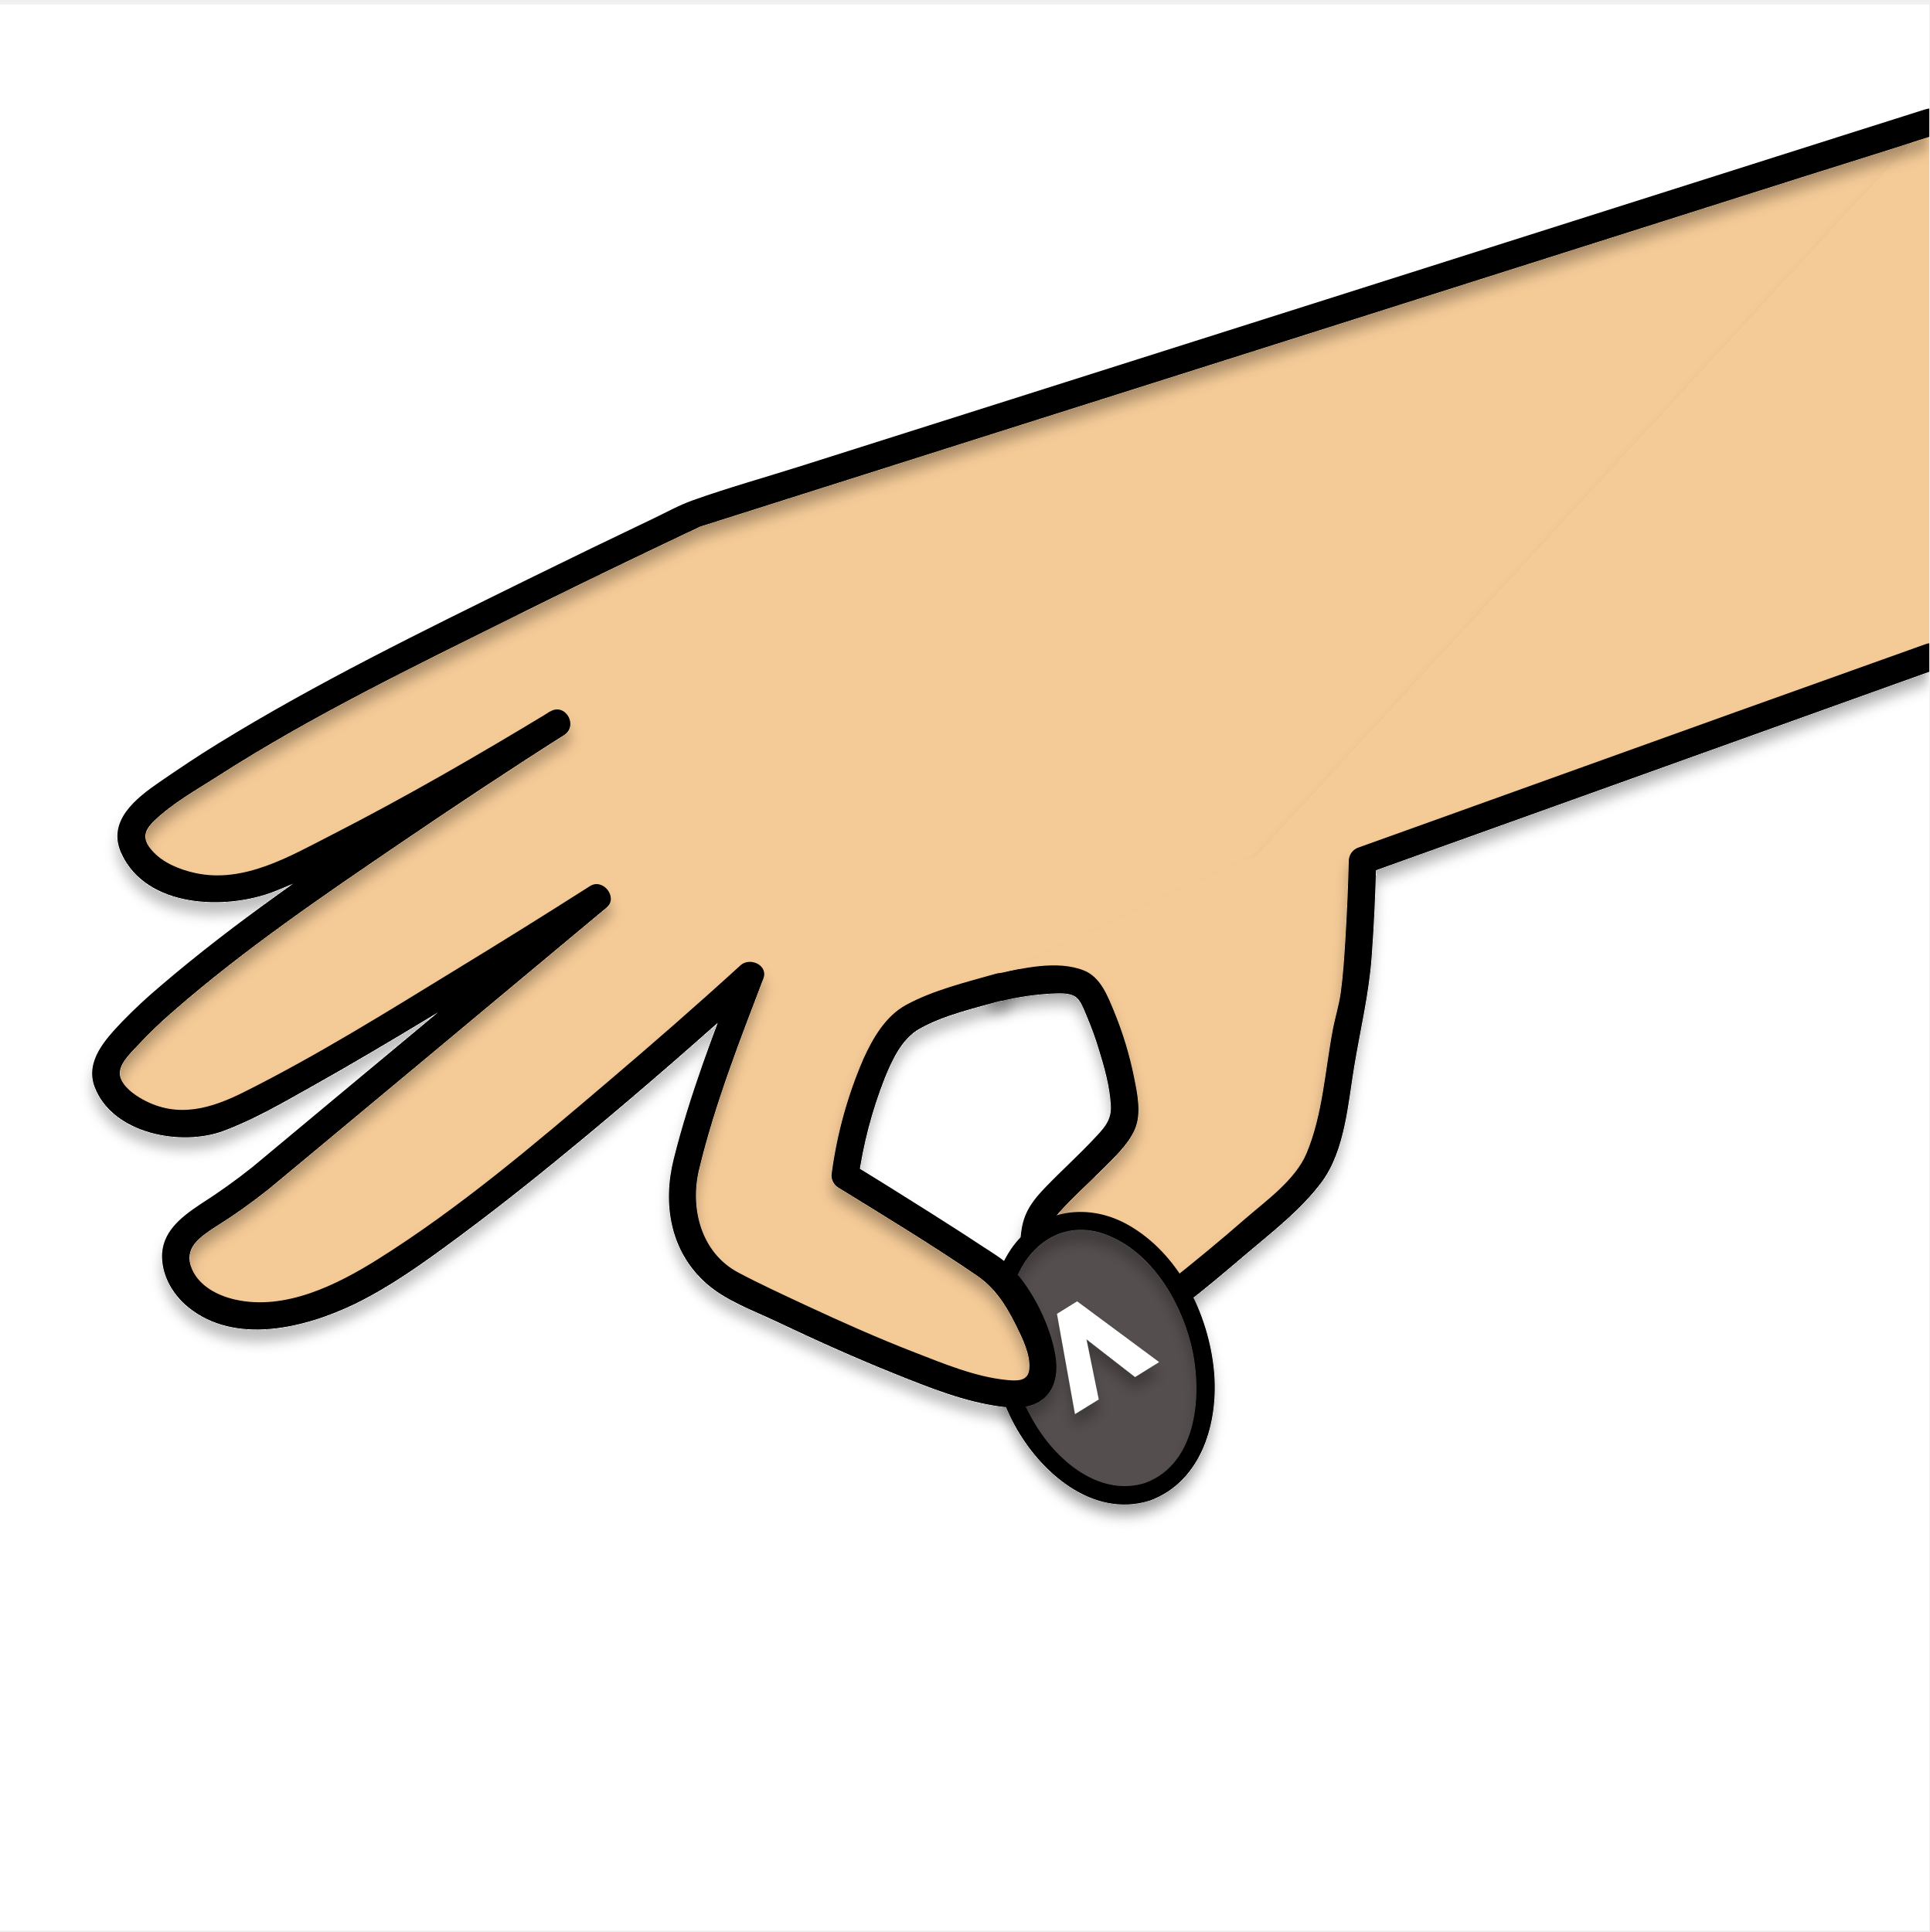
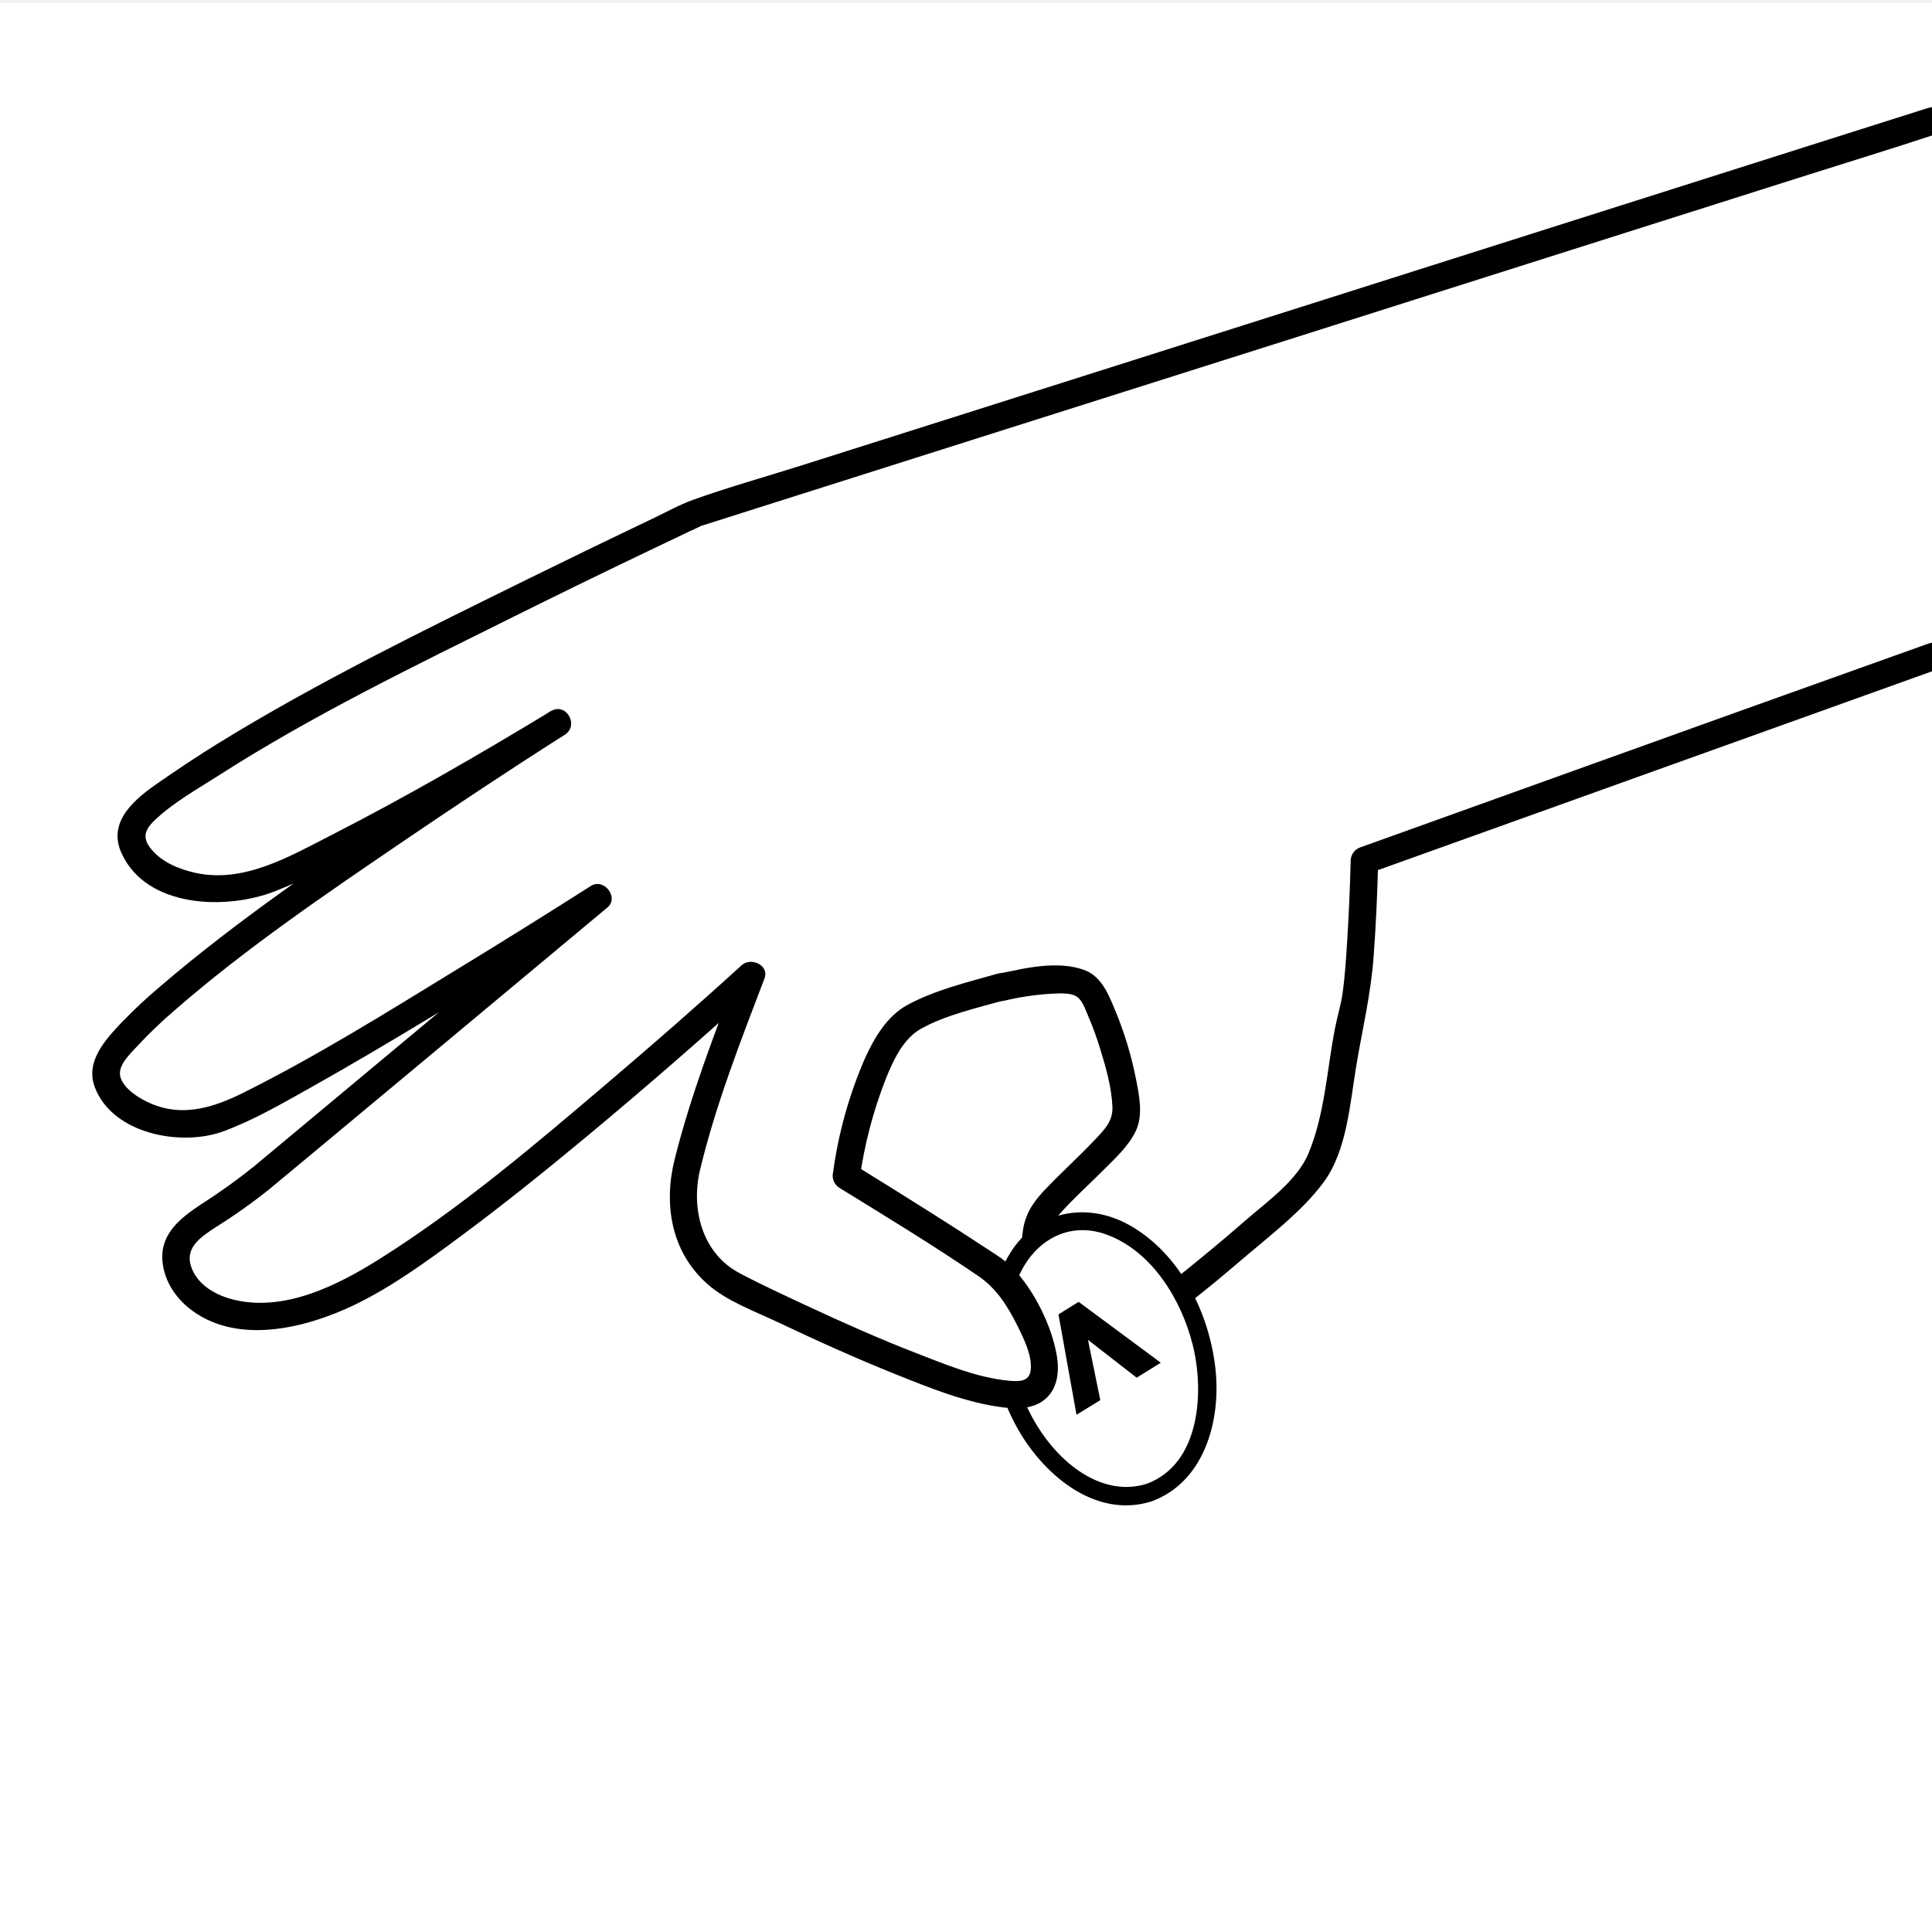
- <svg xmlns="http://www.w3.org/2000/svg" width="635" height="636" viewBox="0 0 635 636" fill="none">
-   <g clip-path="url(#clip0_1_45)">
-     <path d="M639.3 1.5H0V640.8H639.3V1.5Z" fill="white" />
-     <g filter="url(#filter0_d_1_45)">
-       <path d="M635 216.35L448.44 283.29C448.44 283.29 447.44 324.46 444.44 333.9C441.44 343.34 439 375.16 432 385.57C425 395.98 386.68 426.22 386.68 426.22C386.68 426.22 376.51 432.67 365.88 438.22C355.25 443.77 346.1 430.61 343.27 425.22C338.64 416.36 339.94 403.51 342.36 399.75C346.7 392.96 366.53 376.93 369.53 369.75C372.53 362.57 363.47 332.29 357.53 325.24C354.19 321.24 341.67 322.15 328.53 325.14L286.5 159.5L635 40.3V216.35Z" fill="#F4CA97" />
-     </g>
-     <g filter="url(#filter1_d_1_45)">
-       <path d="M329.69 329.5C335.041 328.196 340.501 327.39 346 327.09C348.57 327.01 352.43 326.64 354.45 328.49C356.02 329.94 357.06 333.08 357.88 334.97C359.286 338.286 360.514 341.674 361.56 345.12C363.45 351.18 365.28 357.61 365.62 363.98C365.89 368.98 363.19 371.57 359.79 375.18C354.79 380.49 349.37 385.38 344.31 390.62C340.31 394.73 337.31 398.51 336.31 404.29C333.97 418.14 339.47 434.59 352.31 441.73C360.51 446.28 367.31 442.73 374.75 438.56C379.87 435.69 385.26 432.89 389.95 429.36C396.83 424.2 403.39 418.54 409.95 412.98C418.61 405.64 428.33 398.18 435.11 388.98C442.65 378.73 443.7 363.34 445.71 351.19C447.72 339.04 450.54 327.42 451.46 315.13C452.25 304.54 452.72 293.91 452.98 283.3L449.68 287.63L512.48 265.11L613.16 228.98L636.24 220.7C641.65 218.76 639.31 210.06 633.84 212.03L571 234.5L470.33 270.67L447.25 278.95C446.314 279.236 445.491 279.809 444.897 280.588C444.303 281.366 443.968 282.311 443.94 283.29C443.72 292.043 443.34 300.79 442.8 309.53C442.44 315.29 442.08 321.09 441.29 326.81C440.72 330.92 439.46 334.86 438.69 338.93C436.13 352.34 435.37 366.93 430.03 379.67C426.3 388.53 416.53 395.38 409.52 401.49C401.52 408.49 393.35 415.18 385.07 421.79C384.56 422.2 384.07 422.64 383.52 423.02C385.38 421.71 383.61 422.87 383.15 423.12C381.6 423.98 380.15 424.99 378.6 425.9C374.747 428.2 370.86 430.423 366.94 432.57C362.94 434.74 359.88 436.05 355.82 433.36C345.82 426.72 339.82 408.85 348.53 399.21C353.01 394.21 358.03 389.74 362.76 384.99C366.55 381.18 371.16 376.99 373.42 371.99C375.79 366.77 374.37 360.17 373.3 354.8C371.805 347.312 369.585 339.988 366.67 332.93C364.58 327.86 362.24 321.65 356.76 319.47C347.86 315.93 336.22 318.81 327.3 320.77C321.65 322.01 324.04 330.69 329.69 329.45V329.5Z" fill="black" />
-     </g>
-     <g filter="url(#filter2_d_1_45)">
-       <path d="M377.641 491.12C394.573 485.398 401.628 461.02 393.4 436.67C385.172 412.319 364.776 397.217 347.845 402.938C330.913 408.659 323.858 433.037 332.086 457.388C340.314 481.738 360.71 496.841 377.641 491.12Z" fill="#554E4E" />
-     </g>
-     <g filter="url(#filter3_d_1_45)">
-       <path d="M378.46 493.98C395.69 487.66 401.2 467.87 399.56 451.1C397.74 432.5 388 412.6 371.21 403.17C357.13 395.27 340.41 398.51 331.83 412.64C321.63 429.44 324.98 452.33 333.83 468.9C342.17 484.49 359.55 499.9 378.45 493.98C382.12 492.84 380.55 487.05 376.85 488.2C363 492.5 349.94 482.5 342.49 471.59C333.17 457.95 328.67 439.38 333.63 423.29C337.81 409.78 350.03 401.1 364.02 406.39C378.75 411.96 388.24 427.71 391.96 442.3C395.9 457.75 394.58 481.7 376.86 488.2C373.27 489.5 374.82 495.32 378.46 493.98Z" fill="black" />
-     </g>
-     <g filter="url(#filter4_d_1_45)">
-       <path d="M353.82 465.5L347.89 432.5L354.52 428.39L381.52 448.39L373.59 453.31L357.59 440.88L361.64 460.69L353.82 465.5Z" fill="white" />
-     </g>
-     <g filter="url(#filter5_i_1_45)">
-       <path d="M635 40.3L228.5 169.3C228.5 169.3 101 229.06 62.82 255.98C57.32 259.86 43.42 267.5 43 274.24C42.4 284.57 59.95 295.84 80.45 291.89C100.95 287.94 183.26 238.1 183.26 238.1C183.26 238.1 73 308.12 43.35 339.5C40.58 342.43 34.43 349.05 34.65 353.08C35.17 362.51 50.65 372.91 68.94 368.99C87.23 365.07 196.4 295.55 196.4 295.55C196.4 295.55 109.2 368.32 80.11 392.55C74.61 397.13 59.49 403.83 58.11 410.85C55.3 424.9 75.27 443.63 113.41 425.93C151.55 408.23 247 321.01 247 321.01C247 321.01 226.52 374.62 224.57 390.31C222.62 406 232.7 418.78 240.38 422.67C248.06 426.56 315.38 460.19 334.98 458.93C354.58 457.67 333.9 424.51 329.34 420.12C324.78 415.73 278.19 387.12 278.19 387.12C278.19 387.12 284.53 343.17 300.48 334.82C305.82 332.02 405.17 284.2 413 282" fill="#F4CA97" />
-     </g>
-     <g filter="url(#filter6_d_1_45)">
-       <path d="M633.8 35.96L604.8 45.15L532.07 68.24L436.75 98.5L340.11 129.16L263.67 153.4C251.75 157.18 239.61 160.55 227.84 164.76C223.5 166.32 219.35 168.63 215.19 170.62C201.39 177.2 187.627 183.867 173.9 190.62C139.39 207.62 104.5 224.62 71.72 244.81C65.21 248.81 58.82 253.1 52.52 257.43C44.7 262.81 35.16 270.27 39.9 280.83C48.1 299.05 74.58 299.71 90.53 293.37C106.48 287.03 121.53 278.62 136.53 270.37C150.71 262.53 164.76 254.447 178.68 246.12C180.973 244.787 183.257 243.417 185.53 242.01L181 234.21C164.36 244.78 147.92 255.68 131.59 266.73C104.72 284.92 77.59 303.37 52.94 324.47C48.481 328.211 44.219 332.179 40.17 336.36C34.66 342.17 27.94 349.36 31.17 357.87C37.05 373.32 59.74 377.48 73.62 372.27C83.62 368.53 92.97 363.07 102.22 357.89C115.22 350.6 128.08 342.98 140.86 335.26C160.26 323.553 179.523 311.613 198.65 299.44L193.2 292.37L141 335.91L100 370.1L83.2 384.1C77.635 388.54 71.837 392.679 65.83 396.5C59.44 400.77 53.02 405.77 53.34 414.17C53.58 420.45 56.99 426.17 61.76 430.17C77.23 442.94 100.27 437.17 116.55 429.37C128.94 423.37 140.28 415.08 151.29 406.92C165.45 396.43 179.19 385.37 192.75 374.11C212.243 357.897 231.377 341.257 250.15 324.19L242.63 319.81C234.92 340.02 227 360.5 221.75 381.5C218.03 396.3 220.57 411.96 232.48 422.5C238.88 428.18 248 431.44 255.64 435.06C268.39 441.12 281.28 446.93 294.39 452.19C305.63 456.7 317.39 461.49 329.5 463.05C334.37 463.68 339.91 463.63 343.78 460.14C347.65 456.65 348.2 451.14 347.36 446.14C345.71 436.27 339.82 424.37 332.74 417.14C329.96 414.31 326.19 412.14 322.91 409.99C317.2 406.2 311.42 402.52 305.63 398.86C297.257 393.567 288.857 388.327 280.43 383.14L282.5 388.22C284.063 376.845 286.974 365.697 291.17 355.01C293.59 349.01 296.85 341.88 302.72 338.62C310.87 334.08 321.03 331.82 329.96 329.29C335.52 327.71 333.15 319.02 327.56 320.61C317.84 323.37 307.1 325.97 298.18 330.84C291.43 334.53 287.23 341.84 284.18 348.59C279.046 360.474 275.557 373.003 273.81 385.83C273.583 386.787 273.66 387.791 274.031 388.702C274.402 389.612 275.049 390.384 275.88 390.91C291.23 400.36 306.68 409.75 321.56 419.91C327.4 423.91 331.02 429.4 334.56 436.55C336.56 440.66 339.33 446.17 338.75 450.91C338.28 454.77 334.68 454.6 331.43 454.29C321.08 453.29 310.67 448.93 301.07 445.21C288.88 440.48 276.94 435.15 265.07 429.62C257.7 426.17 250.26 422.76 243.07 418.95C230.67 412.4 227.07 397.71 230.07 385.06C235.22 363.64 243.4 342.71 251.25 322.15C252.96 317.66 246.76 314.99 243.73 317.77C229.38 330.87 214.73 343.65 199.92 356.24C175.83 376.74 151.34 397.59 124.5 414.45C110.9 422.99 93.8 431.54 77.34 427.8C71.64 426.51 65.56 423.38 63.15 417.7C60.28 410.91 65.6 407.33 70.85 403.88C76.915 400.09 82.757 395.957 88.35 391.5L104 378.5L142 346.85L199.65 298.76C203.58 295.48 198.48 288.96 194.2 291.69C179.653 300.957 165.013 310.083 150.28 319.07C127.35 333.12 104.34 347.47 80.28 359.51C69.76 364.77 58.6 368.37 46.93 361.9C44.17 360.37 40.6 357.84 39.61 354.61C38.43 350.76 42.87 346.81 45.25 344.2C49.059 340.113 53.095 336.243 57.34 332.61C80.5 312.43 106.18 294.96 131.54 277.69C149.39 265.54 167.39 253.58 185.62 242C190.49 238.91 186.06 231.21 181.08 234.23C157.52 248.5 133.6 262.35 109.08 274.89C95.37 281.89 80.24 290.89 64.24 287.39C59 286.23 53.51 284 50 279.94C46.71 276.18 47.31 273.46 50.8 270.14C56.8 264.37 64.74 259.94 71.8 255.42C102.71 235.59 136.17 219.42 169.02 203.09C183.773 195.757 198.577 188.54 213.43 181.44C217.817 179.333 222.213 177.237 226.62 175.15C227.75 174.62 228.9 174.15 230.02 173.55C231.14 172.95 231.02 173.22 229.81 173.55C239.623 170.423 249.443 167.307 259.27 164.2L330.27 141.68L423 112.3L517.36 82.36L594.58 57.86C607.86 53.65 621.2 49.57 634.43 45.22L636.25 44.64C641.75 42.9 639.4 34.2 633.85 35.96H633.8Z" fill="black" />
-     </g>
-     <g filter="url(#filter7_d_1_45)">
-       <path d="M325.26 321.5L328.26 320.5L335.53 319.04L339.26 320.5L338.26 322.5L331.26 323.5L325.26 321.5Z" fill="black" />
-     </g>
-   </g>
+ <svg xmlns="http://www.w3.org/2000/svg" id="Layer_1" data-name="Layer 1" viewBox="0 0 635 635">
  <defs>
-     <filter id="filter0_d_1_45" x="282.5" y="40.3" width="356.5" height="407.259" filterUnits="userSpaceOnUse" color-interpolation-filters="sRGB">
-       <feFlood flood-opacity="0" result="BackgroundImageFix" />
-       <feColorMatrix in="SourceAlpha" type="matrix" values="0 0 0 0 0 0 0 0 0 0 0 0 0 0 0 0 0 0 127 0" result="hardAlpha" />
-       <feOffset dy="4" />
-       <feGaussianBlur stdDeviation="2" />
-       <feComposite in2="hardAlpha" operator="out" />
-       <feColorMatrix type="matrix" values="0 0 0 0 0 0 0 0 0 0 0 0 0 0 0 0 0 0 0.25 0" />
-       <feBlend mode="normal" in2="BackgroundImageFix" result="effect1_dropShadow_1_45" />
-       <feBlend mode="normal" in="SourceGraphic" in2="effect1_dropShadow_1_45" result="shape" />
-     </filter>
-     <filter id="filter1_d_1_45" x="320.073" y="211.742" width="323.235" height="240.115" filterUnits="userSpaceOnUse" color-interpolation-filters="sRGB">
-       <feFlood flood-opacity="0" result="BackgroundImageFix" />
-       <feColorMatrix in="SourceAlpha" type="matrix" values="0 0 0 0 0 0 0 0 0 0 0 0 0 0 0 0 0 0 127 0" result="hardAlpha" />
-       <feOffset dy="4" />
-       <feGaussianBlur stdDeviation="2" />
-       <feComposite in2="hardAlpha" operator="out" />
-       <feColorMatrix type="matrix" values="0 0 0 0 0 0 0 0 0 0 0 0 0 0 0 0 0 0 0.25 0" />
-       <feBlend mode="normal" in2="BackgroundImageFix" result="effect1_dropShadow_1_45" />
-       <feBlend mode="normal" in="SourceGraphic" in2="effect1_dropShadow_1_45" result="shape" />
-     </filter>
-     <filter id="filter2_d_1_45" x="324.65" y="401.727" width="76.186" height="98.603" filterUnits="userSpaceOnUse" color-interpolation-filters="sRGB">
-       <feFlood flood-opacity="0" result="BackgroundImageFix" />
-       <feColorMatrix in="SourceAlpha" type="matrix" values="0 0 0 0 0 0 0 0 0 0 0 0 0 0 0 0 0 0 127 0" result="hardAlpha" />
-       <feOffset dy="4" />
-       <feGaussianBlur stdDeviation="2" />
-       <feComposite in2="hardAlpha" operator="out" />
-       <feColorMatrix type="matrix" values="0 0 0 0 0 0 0 0 0 0 0 0 0 0 0 0 0 0 0.25 0" />
-       <feBlend mode="normal" in2="BackgroundImageFix" result="effect1_dropShadow_1_45" />
-       <feBlend mode="normal" in="SourceGraphic" in2="effect1_dropShadow_1_45" result="shape" />
-     </filter>
-     <filter id="filter3_d_1_45" x="321.548" y="398.957" width="82.287" height="104.319" filterUnits="userSpaceOnUse" color-interpolation-filters="sRGB">
-       <feFlood flood-opacity="0" result="BackgroundImageFix" />
-       <feColorMatrix in="SourceAlpha" type="matrix" values="0 0 0 0 0 0 0 0 0 0 0 0 0 0 0 0 0 0 127 0" result="hardAlpha" />
-       <feOffset dy="4" />
-       <feGaussianBlur stdDeviation="2" />
-       <feComposite in2="hardAlpha" operator="out" />
-       <feColorMatrix type="matrix" values="0 0 0 0 0 0 0 0 0 0 0 0 0 0 0 0 0 0 0.25 0" />
-       <feBlend mode="normal" in2="BackgroundImageFix" result="effect1_dropShadow_1_45" />
-       <feBlend mode="normal" in="SourceGraphic" in2="effect1_dropShadow_1_45" result="shape" />
-     </filter>
-     <filter id="filter4_d_1_45" x="343.89" y="428.39" width="41.63" height="45.11" filterUnits="userSpaceOnUse" color-interpolation-filters="sRGB">
-       <feFlood flood-opacity="0" result="BackgroundImageFix" />
-       <feColorMatrix in="SourceAlpha" type="matrix" values="0 0 0 0 0 0 0 0 0 0 0 0 0 0 0 0 0 0 127 0" result="hardAlpha" />
-       <feOffset dy="4" />
-       <feGaussianBlur stdDeviation="2" />
-       <feComposite in2="hardAlpha" operator="out" />
-       <feColorMatrix type="matrix" values="0 0 0 0 0 0 0 0 0 0 0 0 0 0 0 0 0 0 0.25 0" />
-       <feBlend mode="normal" in2="BackgroundImageFix" result="effect1_dropShadow_1_45" />
-       <feBlend mode="normal" in="SourceGraphic" in2="effect1_dropShadow_1_45" result="shape" />
-     </filter>
-     <filter id="filter5_i_1_45" x="34.644" y="40.3" width="600.356" height="422.665" filterUnits="userSpaceOnUse" color-interpolation-filters="sRGB">
-       <feFlood flood-opacity="0" result="BackgroundImageFix" />
-       <feBlend mode="normal" in="SourceGraphic" in2="BackgroundImageFix" result="shape" />
-       <feColorMatrix in="SourceAlpha" type="matrix" values="0 0 0 0 0 0 0 0 0 0 0 0 0 0 0 0 0 0 127 0" result="hardAlpha" />
-       <feOffset dy="4" />
-       <feGaussianBlur stdDeviation="2" />
-       <feComposite in2="hardAlpha" operator="arithmetic" k2="-1" k3="1" />
-       <feColorMatrix type="matrix" values="0 0 0 0 0 0 0 0 0 0 0 0 0 0 0 0 0 0 0.25 0" />
-       <feBlend mode="normal" in2="shape" result="effect1_innerShadow_1_45" />
-     </filter>
-     <filter id="filter6_d_1_45" x="26.328" y="35.726" width="617.052" height="435.633" filterUnits="userSpaceOnUse" color-interpolation-filters="sRGB">
-       <feFlood flood-opacity="0" result="BackgroundImageFix" />
-       <feColorMatrix in="SourceAlpha" type="matrix" values="0 0 0 0 0 0 0 0 0 0 0 0 0 0 0 0 0 0 127 0" result="hardAlpha" />
-       <feOffset dy="4" />
-       <feGaussianBlur stdDeviation="2" />
-       <feComposite in2="hardAlpha" operator="out" />
-       <feColorMatrix type="matrix" values="0 0 0 0 0 0 0 0 0 0 0 0 0 0 0 0 0 0 0.25 0" />
-       <feBlend mode="normal" in2="BackgroundImageFix" result="effect1_dropShadow_1_45" />
-       <feBlend mode="normal" in="SourceGraphic" in2="effect1_dropShadow_1_45" result="shape" />
-     </filter>
-     <filter id="filter7_d_1_45" x="321.26" y="319.04" width="22" height="12.46" filterUnits="userSpaceOnUse" color-interpolation-filters="sRGB">
-       <feFlood flood-opacity="0" result="BackgroundImageFix" />
-       <feColorMatrix in="SourceAlpha" type="matrix" values="0 0 0 0 0 0 0 0 0 0 0 0 0 0 0 0 0 0 127 0" result="hardAlpha" />
-       <feOffset dy="4" />
-       <feGaussianBlur stdDeviation="2" />
-       <feComposite in2="hardAlpha" operator="out" />
-       <feColorMatrix type="matrix" values="0 0 0 0 0 0 0 0 0 0 0 0 0 0 0 0 0 0 0.25 0" />
-       <feBlend mode="normal" in2="BackgroundImageFix" result="effect1_dropShadow_1_45" />
-       <feBlend mode="normal" in="SourceGraphic" in2="effect1_dropShadow_1_45" result="shape" />
-     </filter>
-     <clipPath id="clip0_1_45">
-       <rect width="635" height="635" fill="white" transform="translate(0 0.5)" />
+     <style>.cls-1{fill:none;}.cls-2{fill:#fff;}.cls-3{clip-path:url(#clip-path);}</style>
+     <clipPath id="clip-path">
+       <rect class="cls-1" x="-1227.05" y="1" width="635" height="635" />
    </clipPath>
  </defs>
+   <rect class="cls-2" y="1" width="639.3" height="639.3" />
+   <path class="cls-2" d="M635,215.85,448.44,282.79s-1,41.17-4,50.61S439,374.66,432,385.07s-45.32,40.65-45.32,40.65-10.17,6.45-20.8,12-19.78-7.61-22.61-13c-4.63-8.86-3.33-21.71-.91-25.47,4.34-6.79,24.17-22.82,27.17-30s-6.06-37.46-12-44.51c-3.34-4-15.86-3.09-29-.1L347.69,131,635,39.8Z" />
+   <g class="cls-3">
+     <rect class="cls-2" x="-500.05" width="630" height="630" />
+   </g>
+   <path d="M329.69,329A89.45,89.45,0,0,1,346,326.59c2.57-.08,6.43-.45,8.45,1.4,1.57,1.45,2.61,4.59,3.43,6.48a101.59,101.59,0,0,1,3.68,10.15c1.89,6.06,3.72,12.49,4.06,18.86.27,5-2.43,7.59-5.83,11.2-5,5.31-10.42,10.2-15.48,15.44-4,4.11-7,7.89-8,13.67-2.34,13.85,3.16,30.3,16,37.44,8.2,4.55,15,1,22.44-3.17,5.12-2.87,10.51-5.67,15.2-9.2,6.88-5.16,13.44-10.82,20-16.38,8.66-7.34,18.38-14.8,25.16-24,7.54-10.25,8.59-25.64,10.6-37.79s4.83-23.77,5.75-36.06c.79-10.59,1.26-21.22,1.52-31.83l-3.3,4.33,62.8-22.52,100.68-36.13,23.08-8.28c5.41-1.94,3.07-10.64-2.4-8.67L571,234,470.33,270.17l-23.08,8.28a4.68,4.68,0,0,0-3.31,4.34q-.33,13.13-1.14,26.24c-.36,5.76-.72,11.56-1.51,17.28-.57,4.11-1.83,8.05-2.6,12.12-2.56,13.41-3.32,28-8.66,40.74-3.73,8.86-13.5,15.71-20.51,21.82-8,7-16.17,13.69-24.45,20.3-.51.41-1,.85-1.55,1.23,1.86-1.31.09-.15-.37.1-1.55.86-3,1.87-4.55,2.78q-5.78,3.45-11.66,6.67c-4,2.17-7.06,3.48-11.12.79-10-6.64-16-24.51-7.29-34.15,4.48-5,9.5-9.47,14.23-14.22,3.79-3.81,8.4-8,10.66-13,2.37-5.22.95-11.82-.12-17.19a117.61,117.61,0,0,0-6.63-21.87c-2.09-5.07-4.43-11.28-9.91-13.46-8.9-3.54-20.54-.66-29.46,1.3-5.65,1.24-3.26,9.92,2.39,8.68Z" />
+   <ellipse class="cls-2" cx="362.76" cy="446.5" rx="32.36" ry="46.54" transform="translate(-123.86 139.65) rotate(-18.67)" />
+   <path d="M378.46,493.48c17.23-6.32,22.74-26.11,21.1-42.88-1.82-18.6-11.56-38.5-28.35-47.93-14.08-7.9-30.8-4.66-39.38,9.47-10.2,16.8-6.85,39.69,2,56.26,8.34,15.59,25.72,31,44.62,25.08,3.67-1.14,2.1-6.93-1.6-5.78C363,492,349.94,482,342.49,471.09c-9.32-13.64-13.82-32.21-8.86-48.3,4.18-13.51,16.4-22.19,30.39-16.9,14.73,5.57,24.22,21.32,27.94,35.91,3.94,15.45,2.62,39.4-15.1,45.9C373.27,489,374.82,494.82,378.46,493.48Z" />
+   <path d="M353.82,465,347.89,432l6.63-4.11,27,20-7.93,4.92-16-12.43,4.05,19.81Z" />
+   <path class="cls-2" d="M635,39.8l-406.5,129S101,228.56,62.82,255.48C57.32,259.36,43.42,267,43,273.74c-.6,10.33,16.95,21.6,37.45,17.65S183.26,237.6,183.26,237.6,73,307.62,43.35,339c-2.77,2.93-8.92,9.55-8.7,13.58.52,9.43,16,19.83,34.29,15.91S196.4,295.05,196.4,295.05s-87.2,72.77-116.29,97c-5.5,4.58-20.62,11.28-22,18.3-2.81,14.05,17.16,32.78,55.3,15.08S247,320.51,247,320.51s-20.48,53.61-22.43,69.3,8.13,28.47,15.81,32.36,75,37.52,94.6,36.26-1.08-34.42-5.64-38.81-51.15-33-51.15-33,6.34-43.95,22.29-52.3c5.34-2.8,20.48-7.58,28.31-9.78" />
+   <path d="M633.8,35.46l-29,9.19L532.07,67.74,436.75,98l-96.64,30.66L263.67,152.9c-11.92,3.78-24.06,7.15-35.83,11.36-4.34,1.56-8.49,3.87-12.65,5.86q-20.7,9.87-41.29,20c-34.51,17-69.4,34-102.18,54.19-6.51,4-12.9,8.29-19.2,12.62-7.82,5.38-17.36,12.84-12.62,23.4,8.2,18.22,34.68,18.88,50.63,12.54s31-14.75,46-23q21.27-11.76,42.15-24.25,3.44-2,6.85-4.11L181,233.71c-16.64,10.57-33.08,21.47-49.41,32.52-26.87,18.19-54,36.64-78.65,57.74a168.85,168.85,0,0,0-12.77,11.89c-5.51,5.81-12.23,13-9,21.51,5.88,15.45,28.57,19.61,42.45,14.4,10-3.74,19.35-9.2,28.6-14.38,13-7.29,25.86-14.91,38.64-22.63q29.1-17.56,57.79-35.82l-5.45-7.07L141,335.41,100,369.6l-16.8,14A199.5,199.5,0,0,1,65.83,396c-6.39,4.27-12.81,9.27-12.49,17.67.24,6.28,3.65,12,8.42,16,15.47,12.77,38.51,7,54.79-.8,12.39-6,23.73-14.29,34.74-22.45,14.16-10.49,27.9-21.55,41.46-32.81q29.24-24.32,57.4-49.92l-7.52-4.38C234.92,339.52,227,360,221.75,381c-3.72,14.8-1.18,30.46,10.73,41,6.4,5.68,15.52,8.94,23.16,12.56,12.75,6.06,25.64,11.87,38.75,17.13,11.24,4.51,23,9.3,35.11,10.86,4.87.63,10.41.58,14.28-2.91s4.42-9,3.58-14c-1.65-9.87-7.54-21.77-14.62-29-2.78-2.83-6.55-5-9.83-7.15-5.71-3.79-11.49-7.47-17.28-11.13q-12.56-7.94-25.2-15.72l2.07,5.08a144.8,144.8,0,0,1,8.67-33.21c2.42-6,5.68-13.13,11.55-16.39,8.15-4.54,18.31-6.8,27.24-9.33,5.56-1.58,3.19-10.27-2.4-8.68-9.72,2.76-20.46,5.36-29.38,10.23-6.75,3.69-10.95,11-14,17.75a142.32,142.32,0,0,0-10.37,37.24,4.72,4.72,0,0,0,2.07,5.08c15.35,9.45,30.8,18.84,45.68,29,5.84,4,9.46,9.49,13,16.64,2,4.11,4.77,9.62,4.19,14.36-.47,3.86-4.07,3.69-7.32,3.38-10.35-1-20.76-5.36-30.36-9.08-12.19-4.73-24.13-10.06-36-15.59-7.37-3.45-14.81-6.86-22-10.67-12.4-6.55-16-21.24-13-33.89,5.15-21.42,13.33-42.35,21.18-62.91,1.71-4.49-4.49-7.16-7.52-4.38-14.35,13.1-29,25.88-43.81,38.47-24.09,20.5-48.58,41.35-75.42,58.21-13.6,8.54-30.7,17.09-47.16,13.35-5.7-1.29-11.78-4.42-14.19-10.1-2.87-6.79,2.45-10.37,7.7-13.82A187.5,187.5,0,0,0,88.35,391L104,378l38-31.65,57.65-48.09c3.93-3.28-1.17-9.8-5.45-7.07q-21.82,13.9-43.92,27.38c-22.93,14.05-45.94,28.4-70,40.44-10.52,5.26-21.68,8.86-33.35,2.39-2.76-1.53-6.33-4.06-7.32-7.29-1.18-3.85,3.26-7.8,5.64-10.41a148.69,148.69,0,0,1,12.09-11.59c23.16-20.18,48.84-37.65,74.2-54.92,17.85-12.15,35.85-24.11,54.08-35.69,4.87-3.09.44-10.79-4.54-7.77-23.56,14.27-47.48,28.12-72,40.66-13.71,7-28.84,16-44.84,12.5C59,285.73,53.51,283.5,50,279.44c-3.29-3.76-2.69-6.48.8-9.8,6-5.77,13.94-10.2,21-14.72,30.91-19.83,64.37-36,97.22-52.33q22.13-11,44.41-21.65,6.58-3.16,13.19-6.29c1.13-.53,2.28-1,3.4-1.6s1-.33-.21,0q14.72-4.69,29.46-9.35l71-22.52L423,111.8l94.36-29.94,77.22-24.5c13.28-4.21,26.62-8.29,39.85-12.64l1.82-.58c5.5-1.74,3.15-10.44-2.4-8.68Z" />
+   <polygon points="325.26 321 328.26 320 335.53 318.54 339.26 320 338.26 322 331.26 323 325.26 321" />
</svg>
